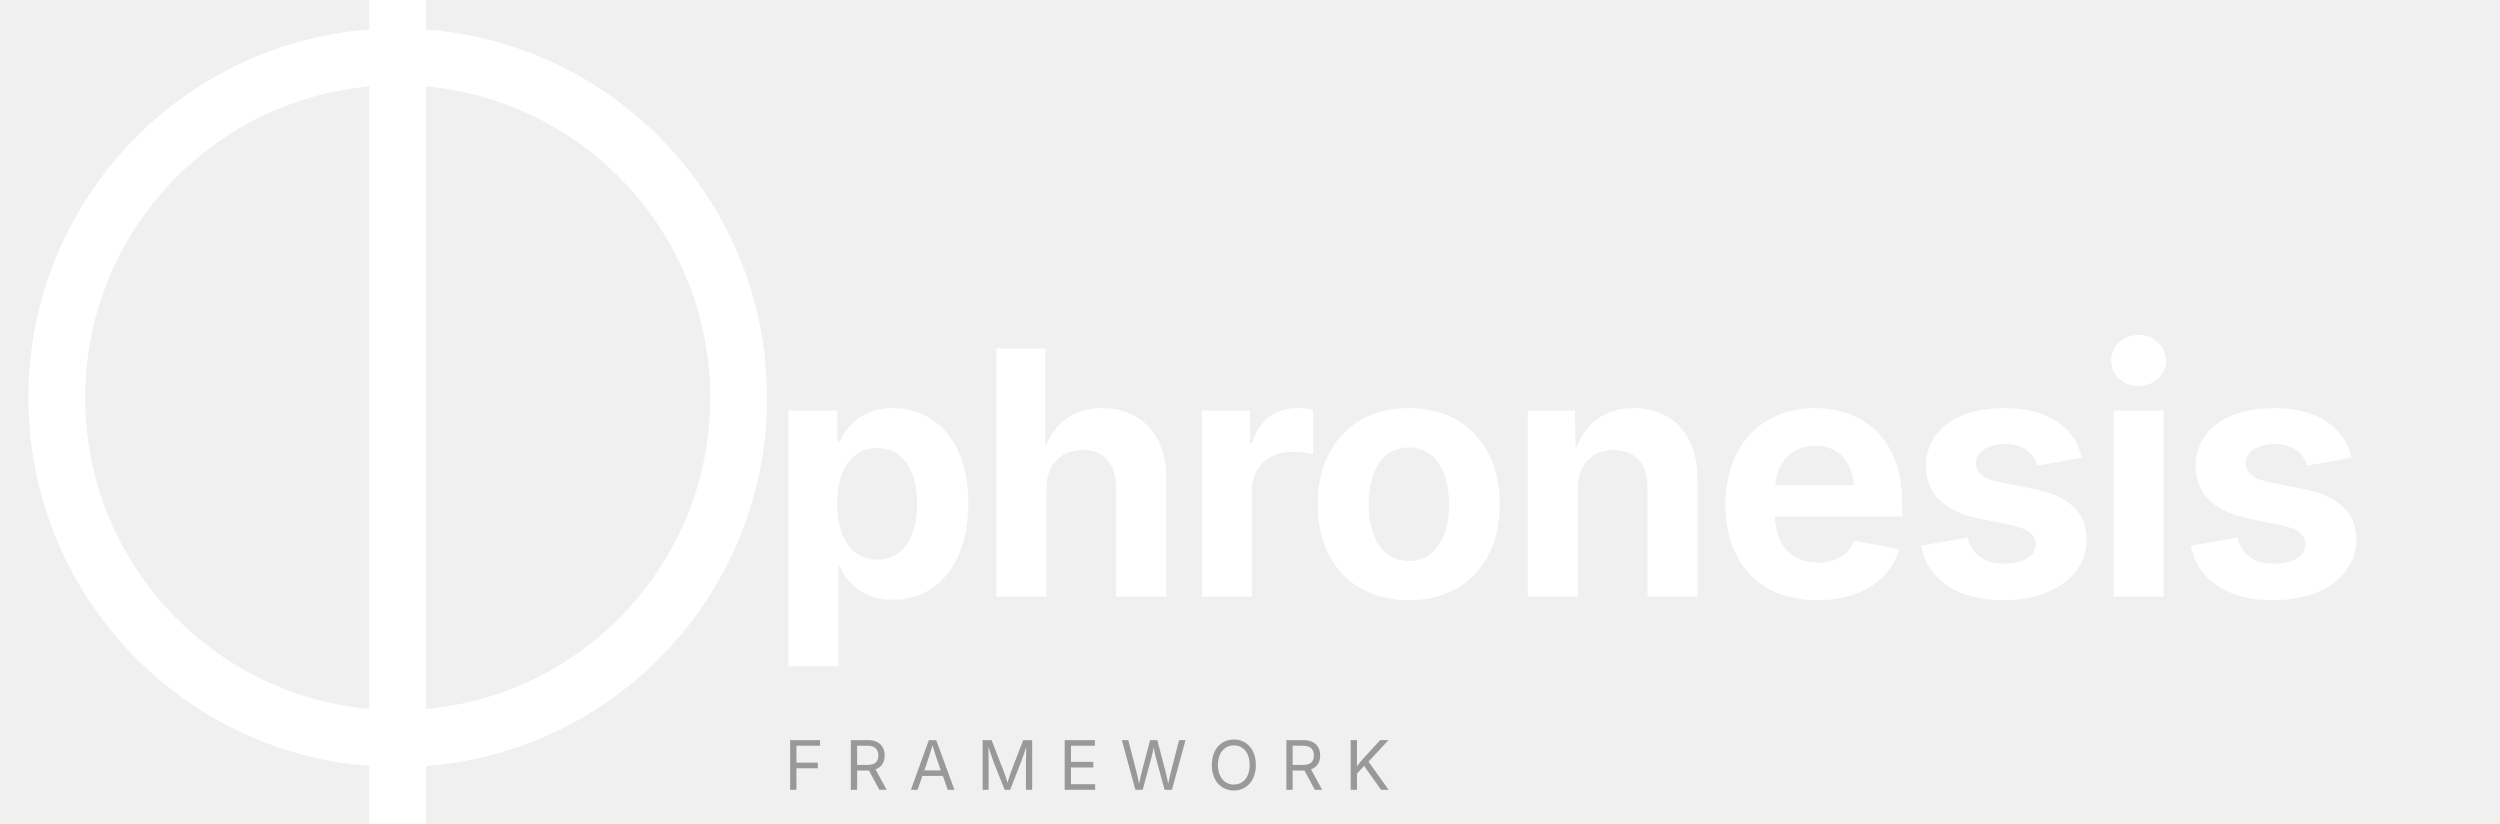
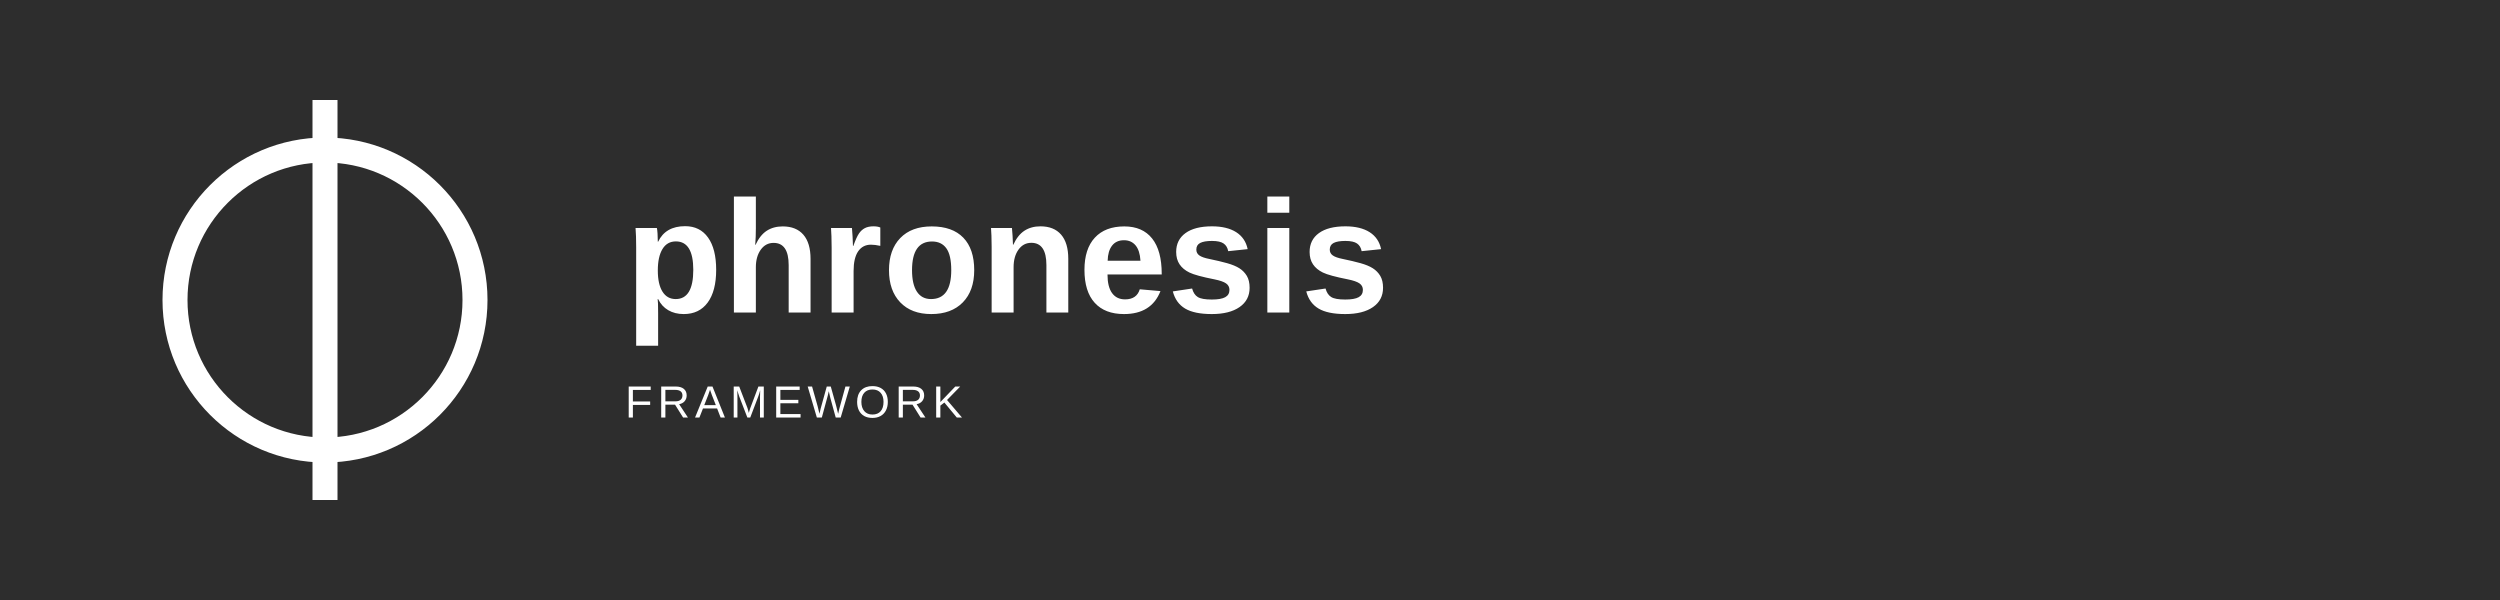
- <svg xmlns="http://www.w3.org/2000/svg" viewBox="30 30 440 145">
-   <circle cx="100" cy="100" r="60" fill="none" stroke="#ffffff" stroke-width="10" />
-   <line x1="100" y1="20" x2="100" y2="180" stroke="#ffffff" stroke-width="10" />
-   <text x="165" y="135" font-family="system-ui, -apple-system, sans-serif" font-size="60" font-weight="700" fill="#ffffff" letter-spacing="-0.02em">phronesis</text>
-   <text x="168" y="169" font-family="system-ui, -apple-system, sans-serif" font-size="12" font-weight="400" fill="#999999" letter-spacing="0.3em">FRAMEWORK</text>
+ <svg xmlns="http://www.w3.org/2000/svg" width="1000" height="240" viewBox="0 0 1000 240">
+   <rect width="1000" height="240" fill="#2D2D2D" />
+   <g transform="translate(30 20) scale(1)">
+     <circle cx="100" cy="100" r="60" fill="none" stroke="#FFFFFF" stroke-width="10" />
+     <line x1="100" y1="20" x2="100" y2="180" stroke="#FFFFFF" stroke-width="10" />
+   </g>
+   <g font-family="Arial, Helvetica, sans-serif" text-anchor="start">
+     <text x="250" y="125" font-size="64" font-weight="600" fill="#FFFFFF">phronesis</text>
+     <text x="250" y="167" font-size="18" letter-spacing="2" fill="#FFFFFF">FRAMEWORK</text>
+   </g>
</svg>
